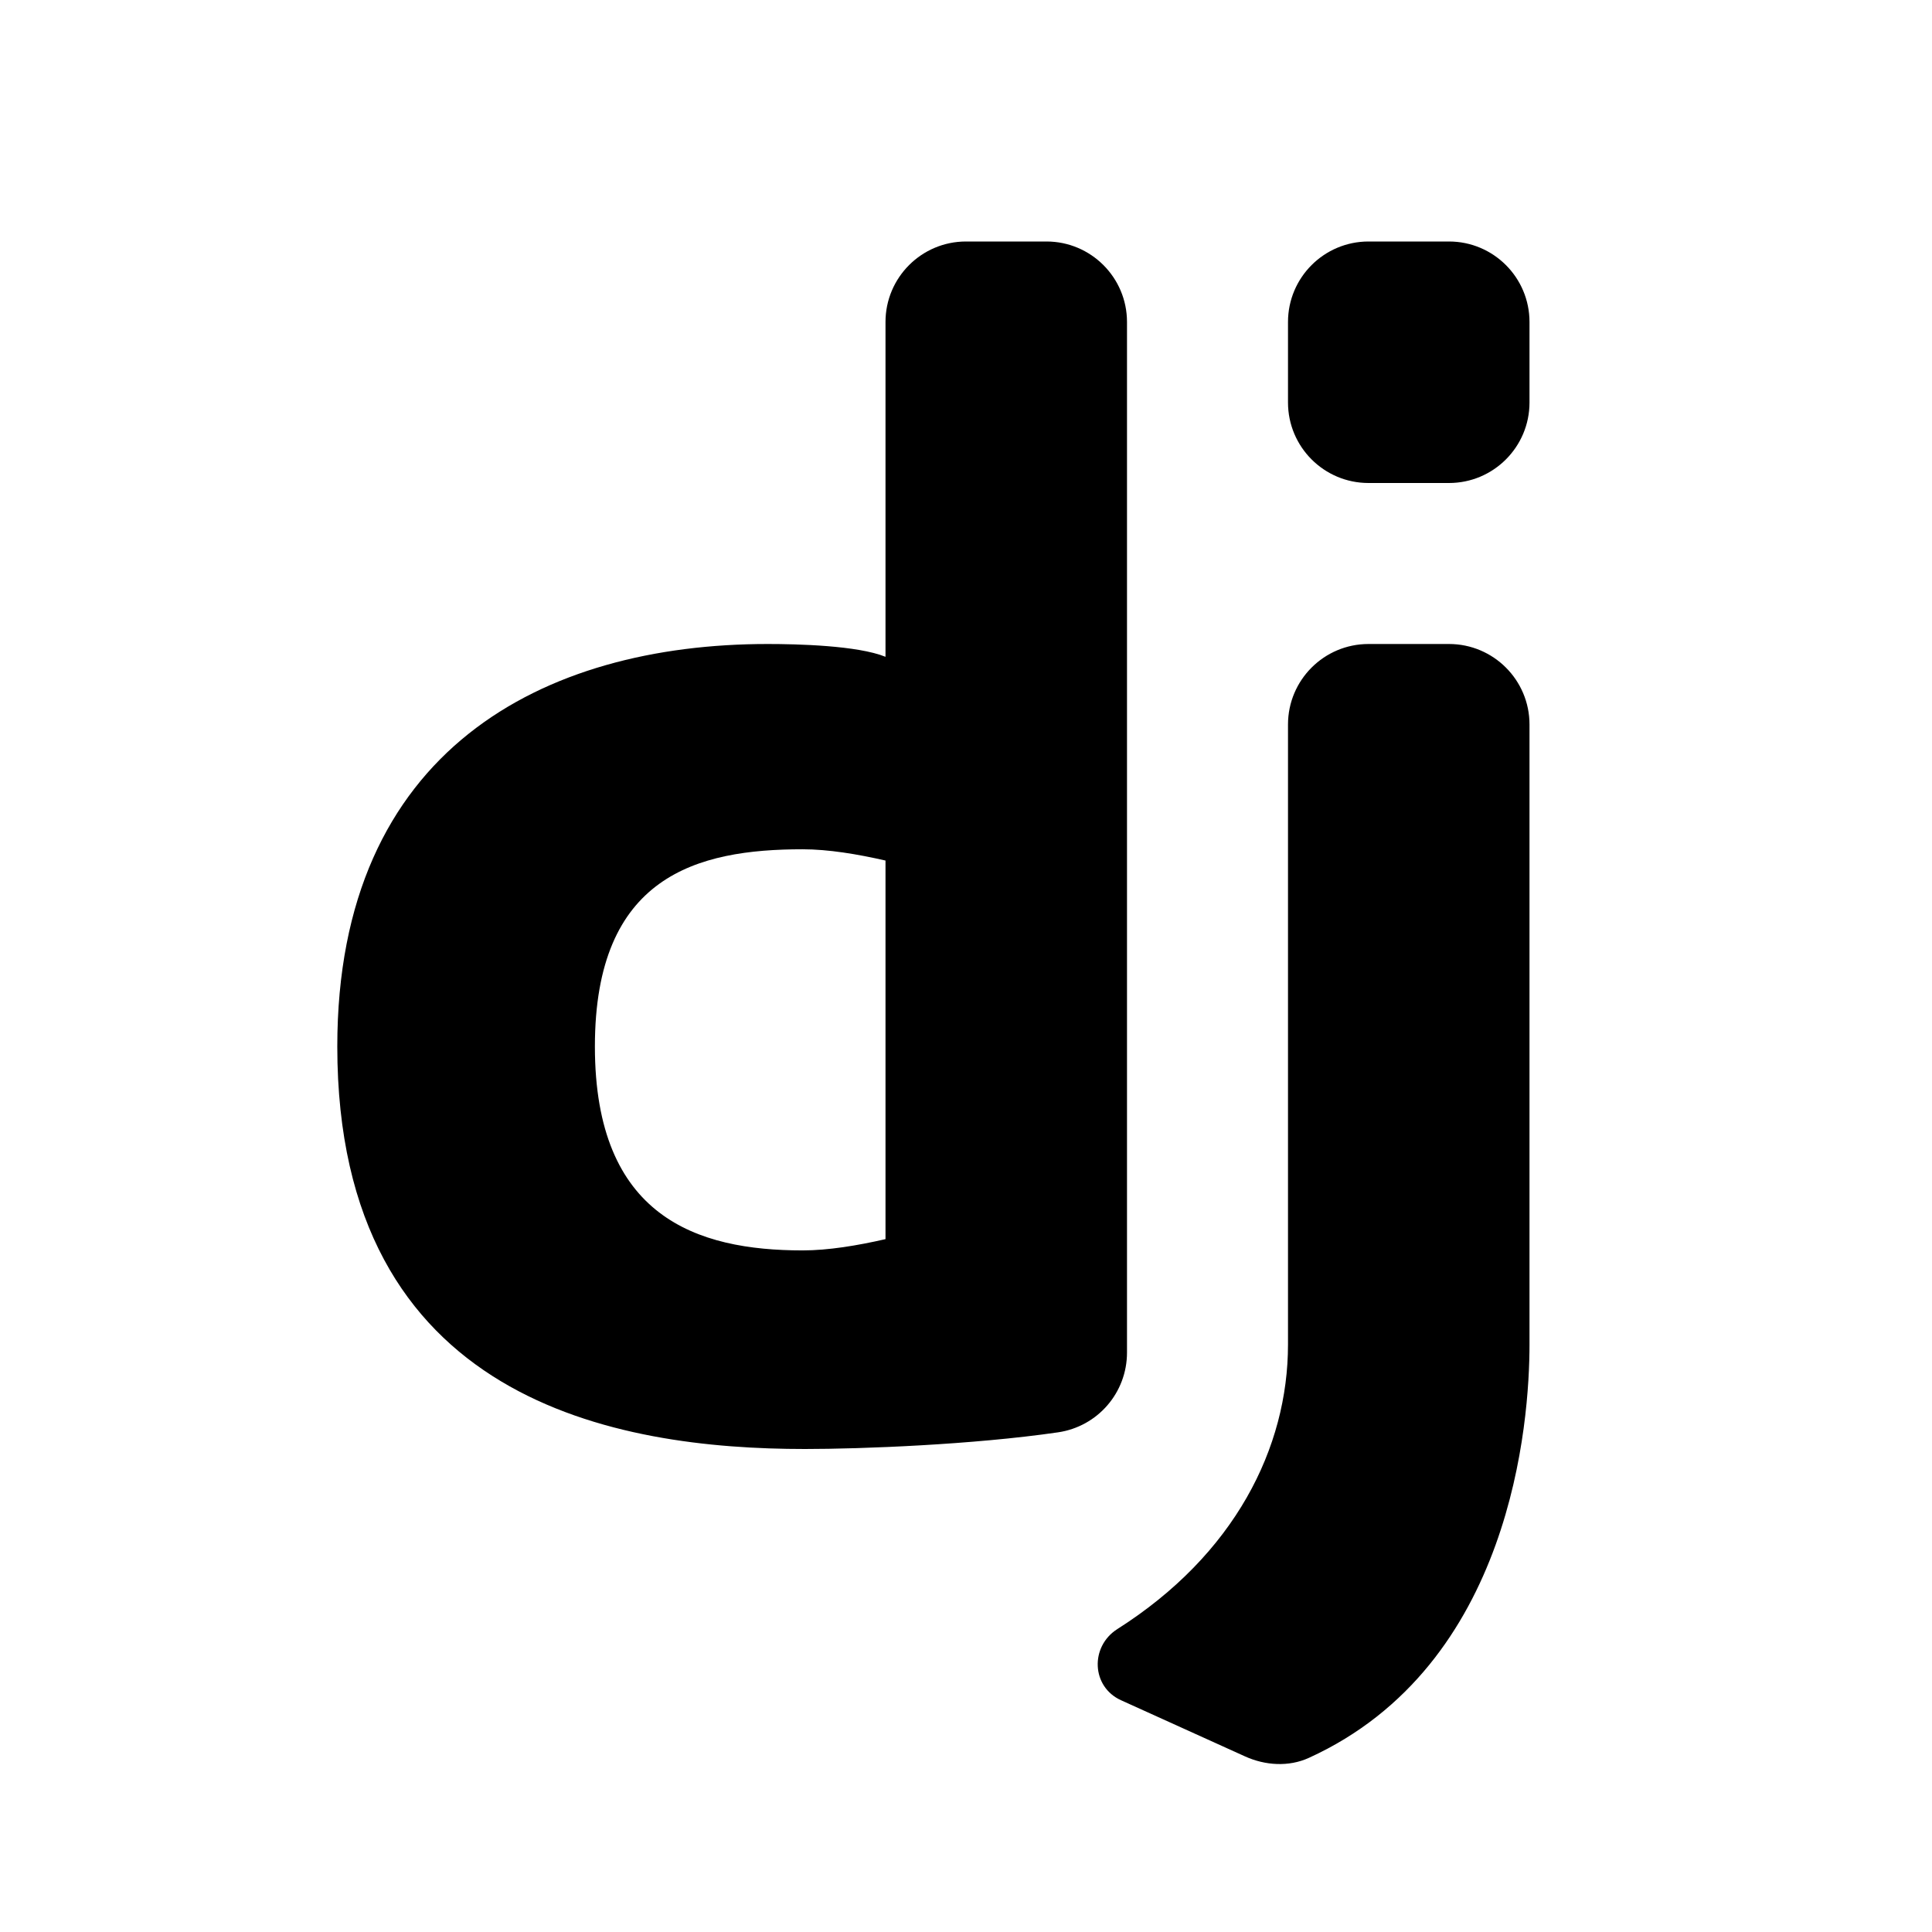
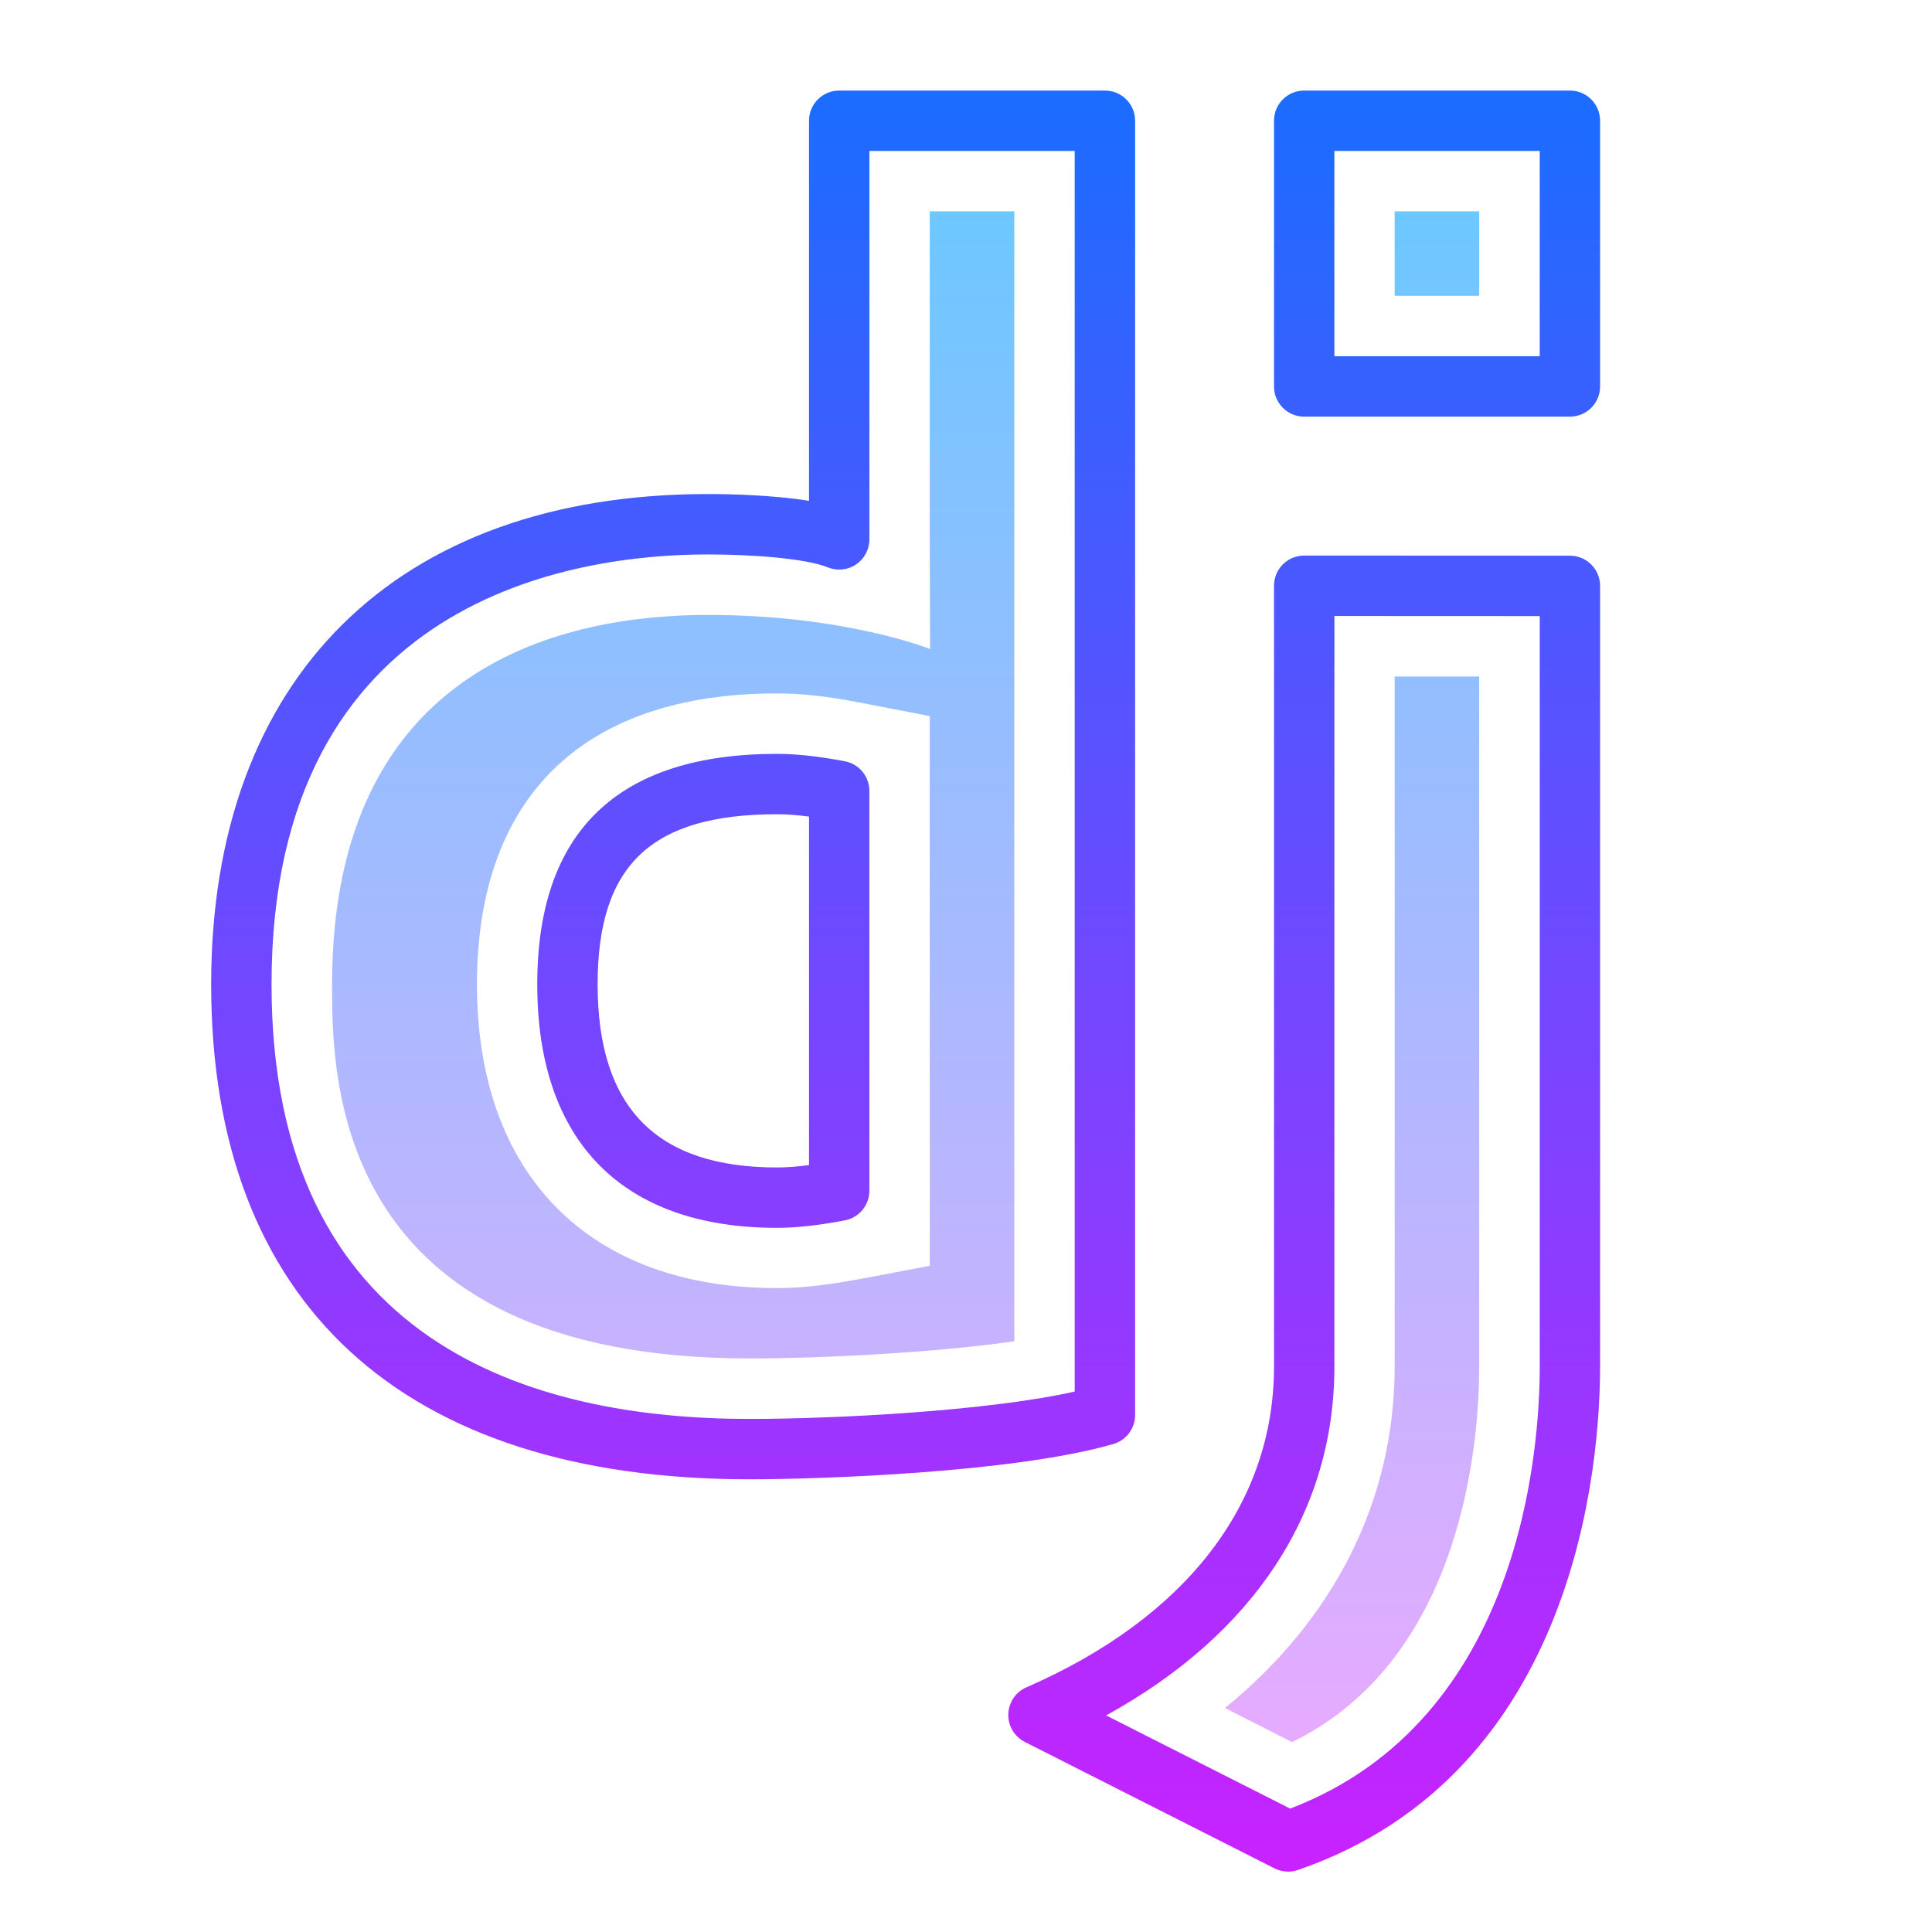
- <svg xmlns="http://www.w3.org/2000/svg" x="0px" y="0px" width="100" height="100" viewBox="0 0 24 24">
-   <path d="M18 6h-1c-.552 0-1-.448-1-1V4c0-.552.448-1 1-1h1c.552 0 1 .448 1 1v1C19 5.552 18.552 6 18 6zM19 16.702c0 .952-.213 3.983-2.741 5.135-.25.114-.542.095-.792-.018l-1.541-.698c-.369-.167-.387-.667-.046-.884 1.46-.927 2.12-2.253 2.12-3.535V9c0-.552.448-1 1-1h1c.552 0 1 .448 1 1V16.702zM11 4v4.159C10.653 8.018 9.904 8 9.535 8 6.759 8 4.19 9.306 4.19 13c0 4.42 3.48 5 5.81 5 .703 0 2.085-.053 3.143-.207C13.636 17.721 14 17.3 14 16.802V4c0-.552-.448-1-1-1h-1C11.448 3 11 3.448 11 4zM9.97 15.533c-1.31 0-2.58-.413-2.58-2.533s1.27-2.45 2.58-2.45c.32 0 .68.06 1.03.14v4.703C10.65 15.473 10.29 15.533 9.97 15.533z" />
+ <svg xmlns="http://www.w3.org/2000/svg" viewBox="0 0 64 64" width="100px" height="100px" baseProfile="basic">
+   <linearGradient id="o6Fl--qWZ-2FO5KaINR1fa" x1="30" x2="30" y1="62" y2="3" gradientUnits="userSpaceOnUse">
+     <stop offset="0" stop-color="#c822ff" />
+     <stop offset="1" stop-color="#1a6dff" />
+   </linearGradient>
+   <path fill="url(#o6Fl--qWZ-2FO5KaINR1fa)" d="M42.671,62c-0.155,0-0.311-0.036-0.452-0.108l-8.27-4.188 c-0.345-0.175-0.559-0.534-0.548-0.921c0.012-0.387,0.245-0.733,0.601-0.888c5.288-2.307,8.201-6.081,8.201-10.627V19.404 c0-0.265,0.105-0.52,0.293-0.708c0.188-0.187,0.442-0.292,0.707-0.292c0,0,0,0,0.001,0l8.802,0.004c0.552,0,0.999,0.448,0.999,1 v25.86c0,3.104-0.722,13.483-10.009,16.677C42.891,61.982,42.78,62,42.671,62z M36.642,56.826l6.096,3.086 c7.663-2.925,8.268-11.92,8.268-14.644V20.408l-6.802-0.003v24.864C44.203,50.086,41.536,54.133,36.642,56.826z M24.829,49.004 c-11.5,0-17.834-5.823-17.834-16.397c0-10.17,6.15-16.241,16.452-16.241c0.701,0,2.126,0.028,3.353,0.225V4c0-0.552,0.447-1,1-1 h8.802c0.553,0,1,0.448,1,1v42.875c0,0.445-0.294,0.837-0.722,0.96C33.57,48.794,27.059,49.004,24.829,49.004z M23.447,18.366 c-4.346,0-14.452,1.388-14.452,14.241c0,11.899,8.61,14.397,15.834,14.397c2.748,0,7.839-0.25,10.772-0.906V5H28.8v12.868 c0,0.333-0.166,0.644-0.442,0.83c-0.275,0.187-0.627,0.222-0.935,0.097C26.696,18.498,24.902,18.366,23.447,18.366z M25.738,40.674 c-5.121,0-7.941-2.865-7.941-8.067c0-5.065,2.672-7.634,7.941-7.634c0.646,0,1.382,0.08,2.249,0.245 c0.472,0.09,0.812,0.502,0.812,0.982v13.245c0,0.48-0.342,0.893-0.813,0.982C27.113,40.593,26.378,40.674,25.738,40.674z M25.738,26.973c-4.164,0-5.941,1.685-5.941,5.634c0,4.083,1.943,6.067,5.941,6.067c0.313,0,0.665-0.026,1.062-0.078V27.05 C26.406,26.999,26.055,26.973,25.738,26.973z M52.005,13.802h-8.802c-0.553,0-1-0.448-1-1V4c0-0.552,0.447-1,1-1h8.802 c0.553,0,1,0.448,1,1v8.802C53.005,13.354,52.558,13.802,52.005,13.802z M44.203,11.802h6.802V5h-6.802V11.802z" />
+   <linearGradient id="o6Fl--qWZ-2FO5KaINR1fb" x1="30" x2="30" y1="57.71" y2="7" gradientUnits="userSpaceOnUse">
+     <stop offset="0" stop-color="#e6abff" />
+     <stop offset="1" stop-color="#6dc7ff" />
+   </linearGradient>
+   <path fill="url(#o6Fl--qWZ-2FO5KaINR1fb)" d="M46.2,7v2.8H49V7H46.2z M30.8,7v10.87l0.01,3.63c0,0-2.81-1.13-7.36-1.13 C18.8,20.37,11,21.96,11,32.61C11,35.67,11,45,24.83,45c2.35,0,6.07-0.18,8.77-0.57V7H30.8z M30.8,41.93 c-2.364,0.446-3.631,0.74-5.06,0.74c-6.23,0-9.94-3.76-9.94-10.06c0-6.22,3.53-9.64,9.94-9.64c0.77,0,1.63,0.09,2.62,0.28l2.44,0.47 V41.93z M46.2,22.41v22.86c0,4.42-1.99,8.35-5.62,11.31l2.22,1.13c5.74-2.8,6.2-10.15,6.2-12.44V22.41H46.2z" />
</svg>
